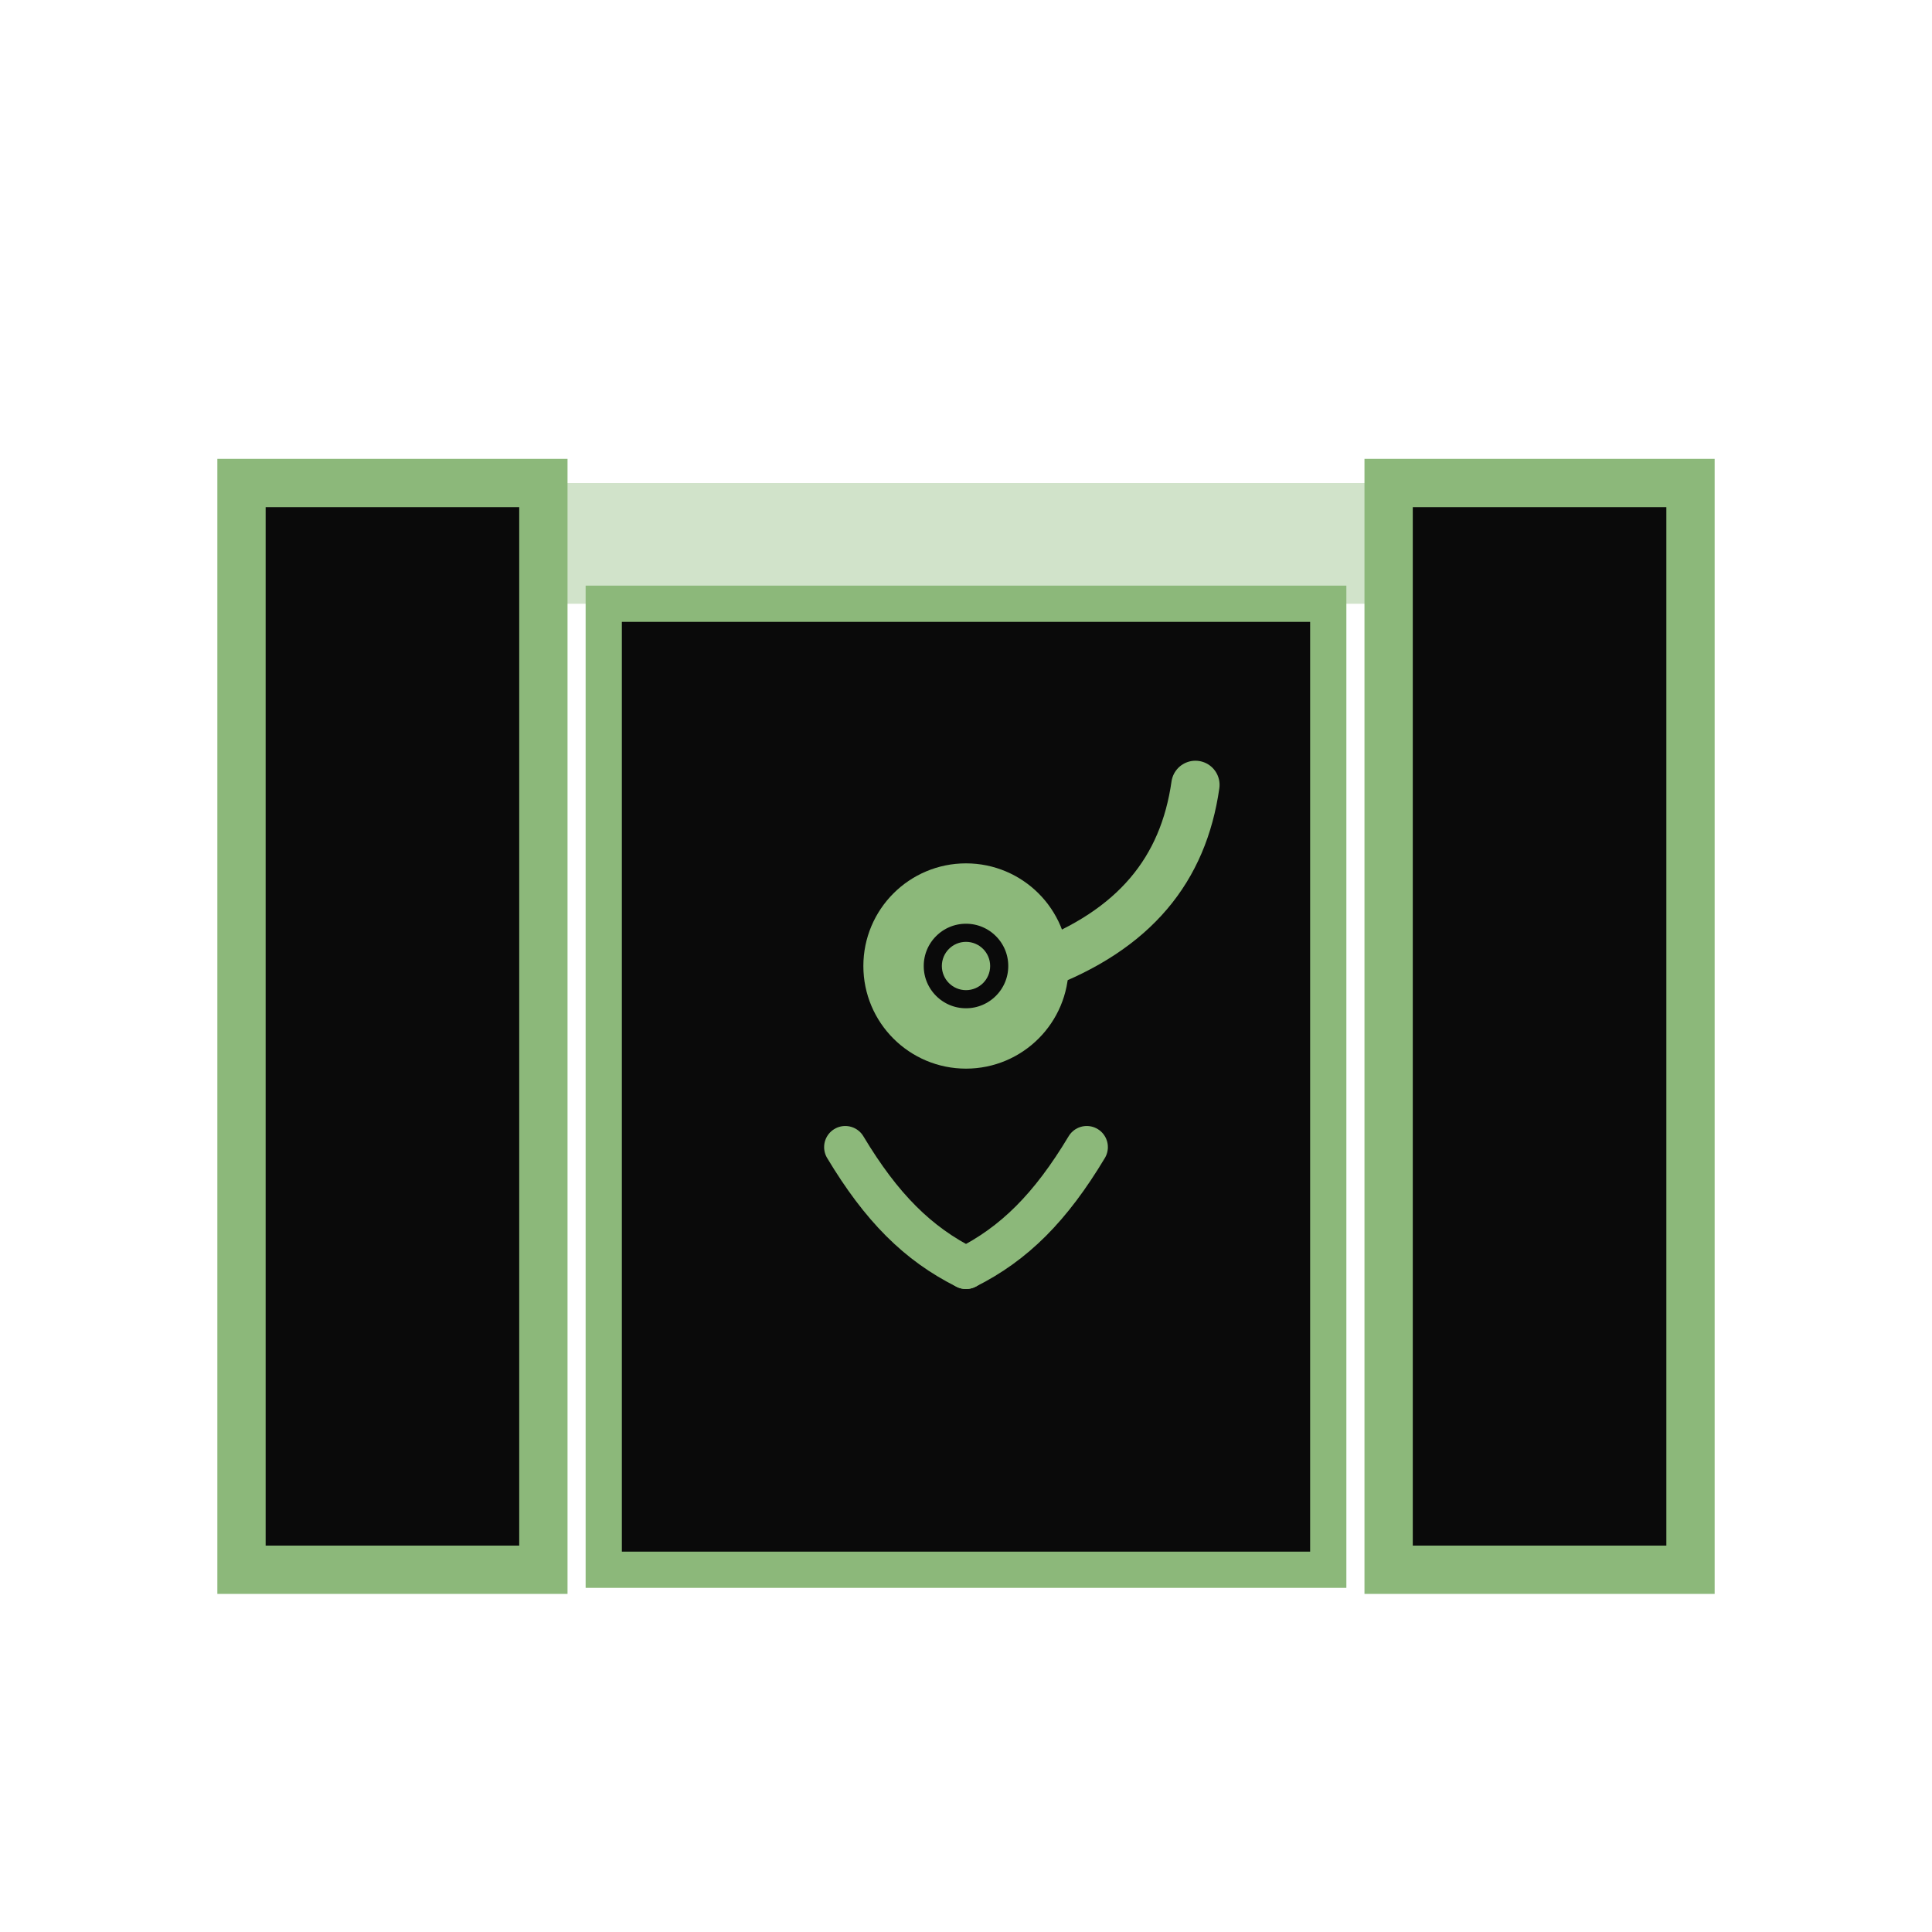
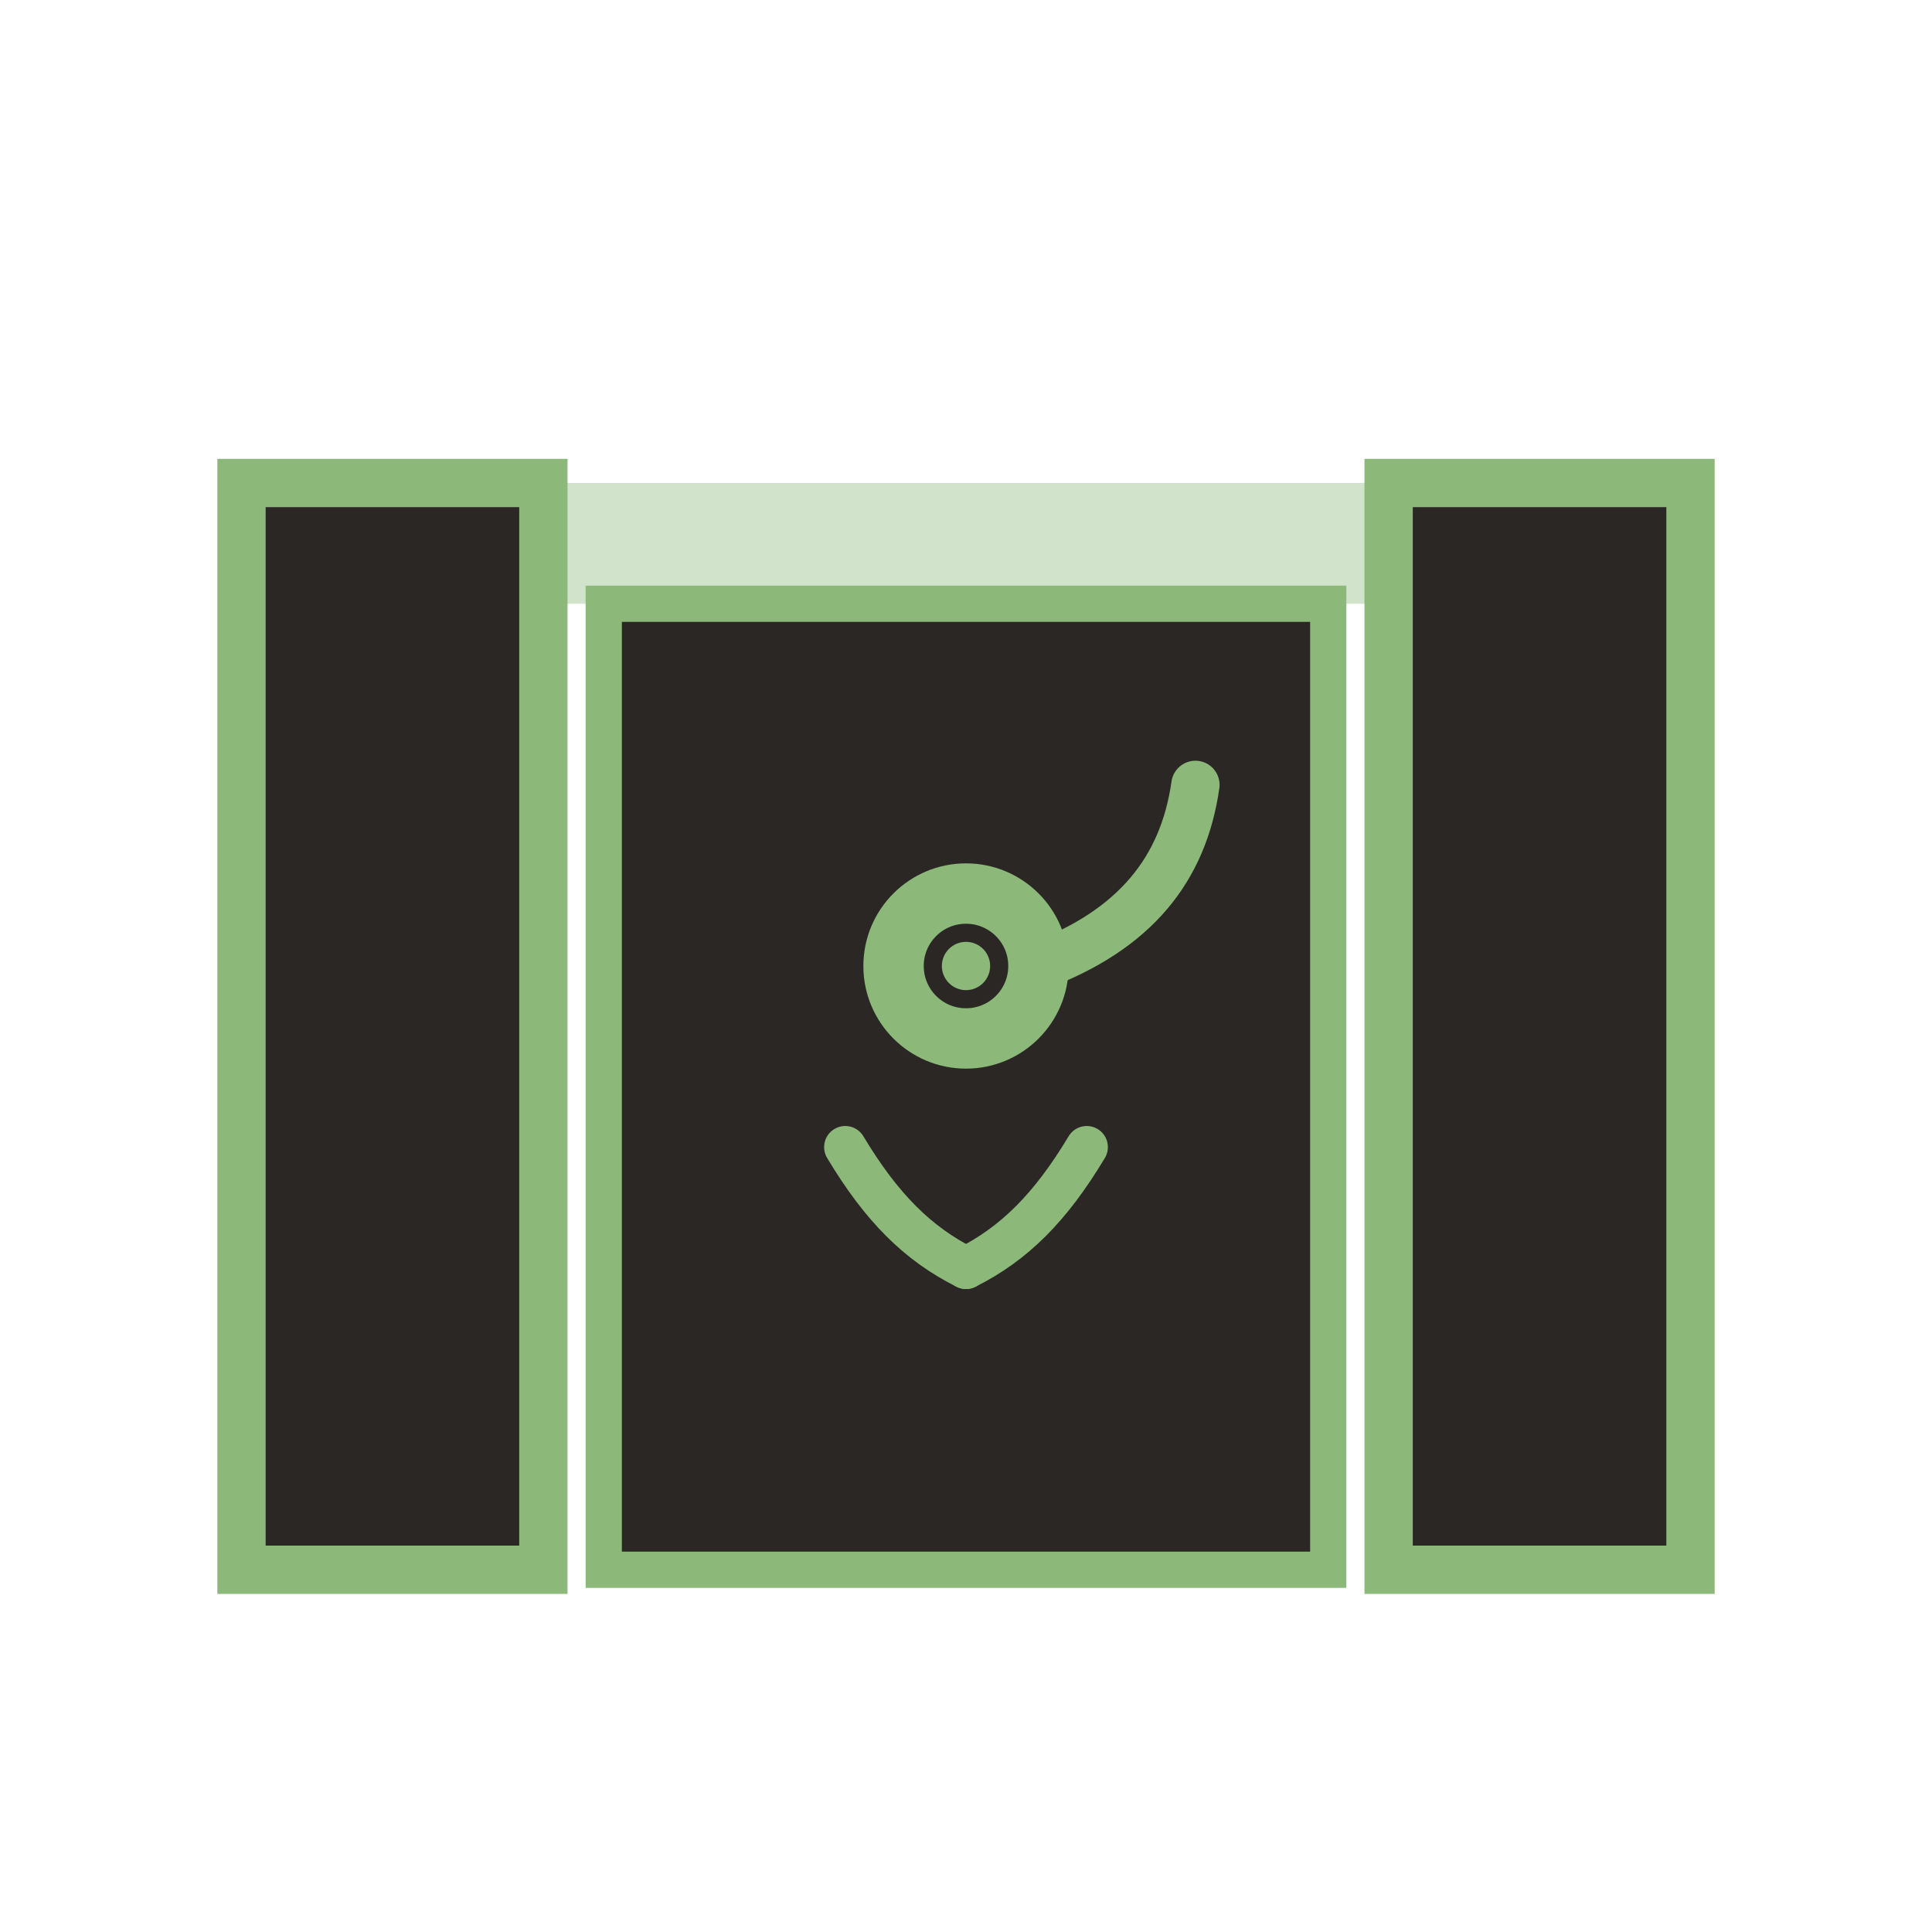
<svg xmlns="http://www.w3.org/2000/svg" viewBox="0 0 16 16">
-   <rect x="2" y="4" width="2.5" height="9" fill="#0A0A0A" stroke="#8CB87A" stroke-width="0.4" />
-   <rect x="11.5" y="4" width="2.5" height="9" fill="#0A0A0A" stroke="#8CB87A" stroke-width="0.4" />
+   <rect x="2" y="4" width="2.5" height="9" fill="#2A2724" stroke="#8CB87A" stroke-width="0.4" />
+   <rect x="11.5" y="4" width="2.5" height="9" fill="#2A2724" stroke="#8CB87A" stroke-width="0.4" />
  <rect x="4.5" y="4" width="7" height="1" fill="#8CB87A" opacity="0.4" />
-   <rect x="5" y="5" width="6" height="8" fill="#0A0A0A" stroke="#8CB87A" stroke-width="0.3" />
+   <rect x="5" y="5" width="6" height="8" fill="#2A2724" stroke="#8CB87A" stroke-width="0.3" />
  <circle cx="8" cy="8" r="0.6" fill="none" stroke="#8CB87A" stroke-width="0.5" />
  <circle cx="8" cy="8" r="0.2" fill="#8CB87A" />
  <path d="M8.6 8c.8-.3 1.2-.8 1.3-1.5" fill="none" stroke="#8CB87A" stroke-width="0.4" stroke-linecap="round" />
  <path d="M7 9.5c.3.5.6.8 1 1" fill="none" stroke="#8CB87A" stroke-width="0.35" stroke-linecap="round" />
  <path d="M9 9.5c-.3.5-.6.8-1 1" fill="none" stroke="#8CB87A" stroke-width="0.35" stroke-linecap="round" />
</svg>
